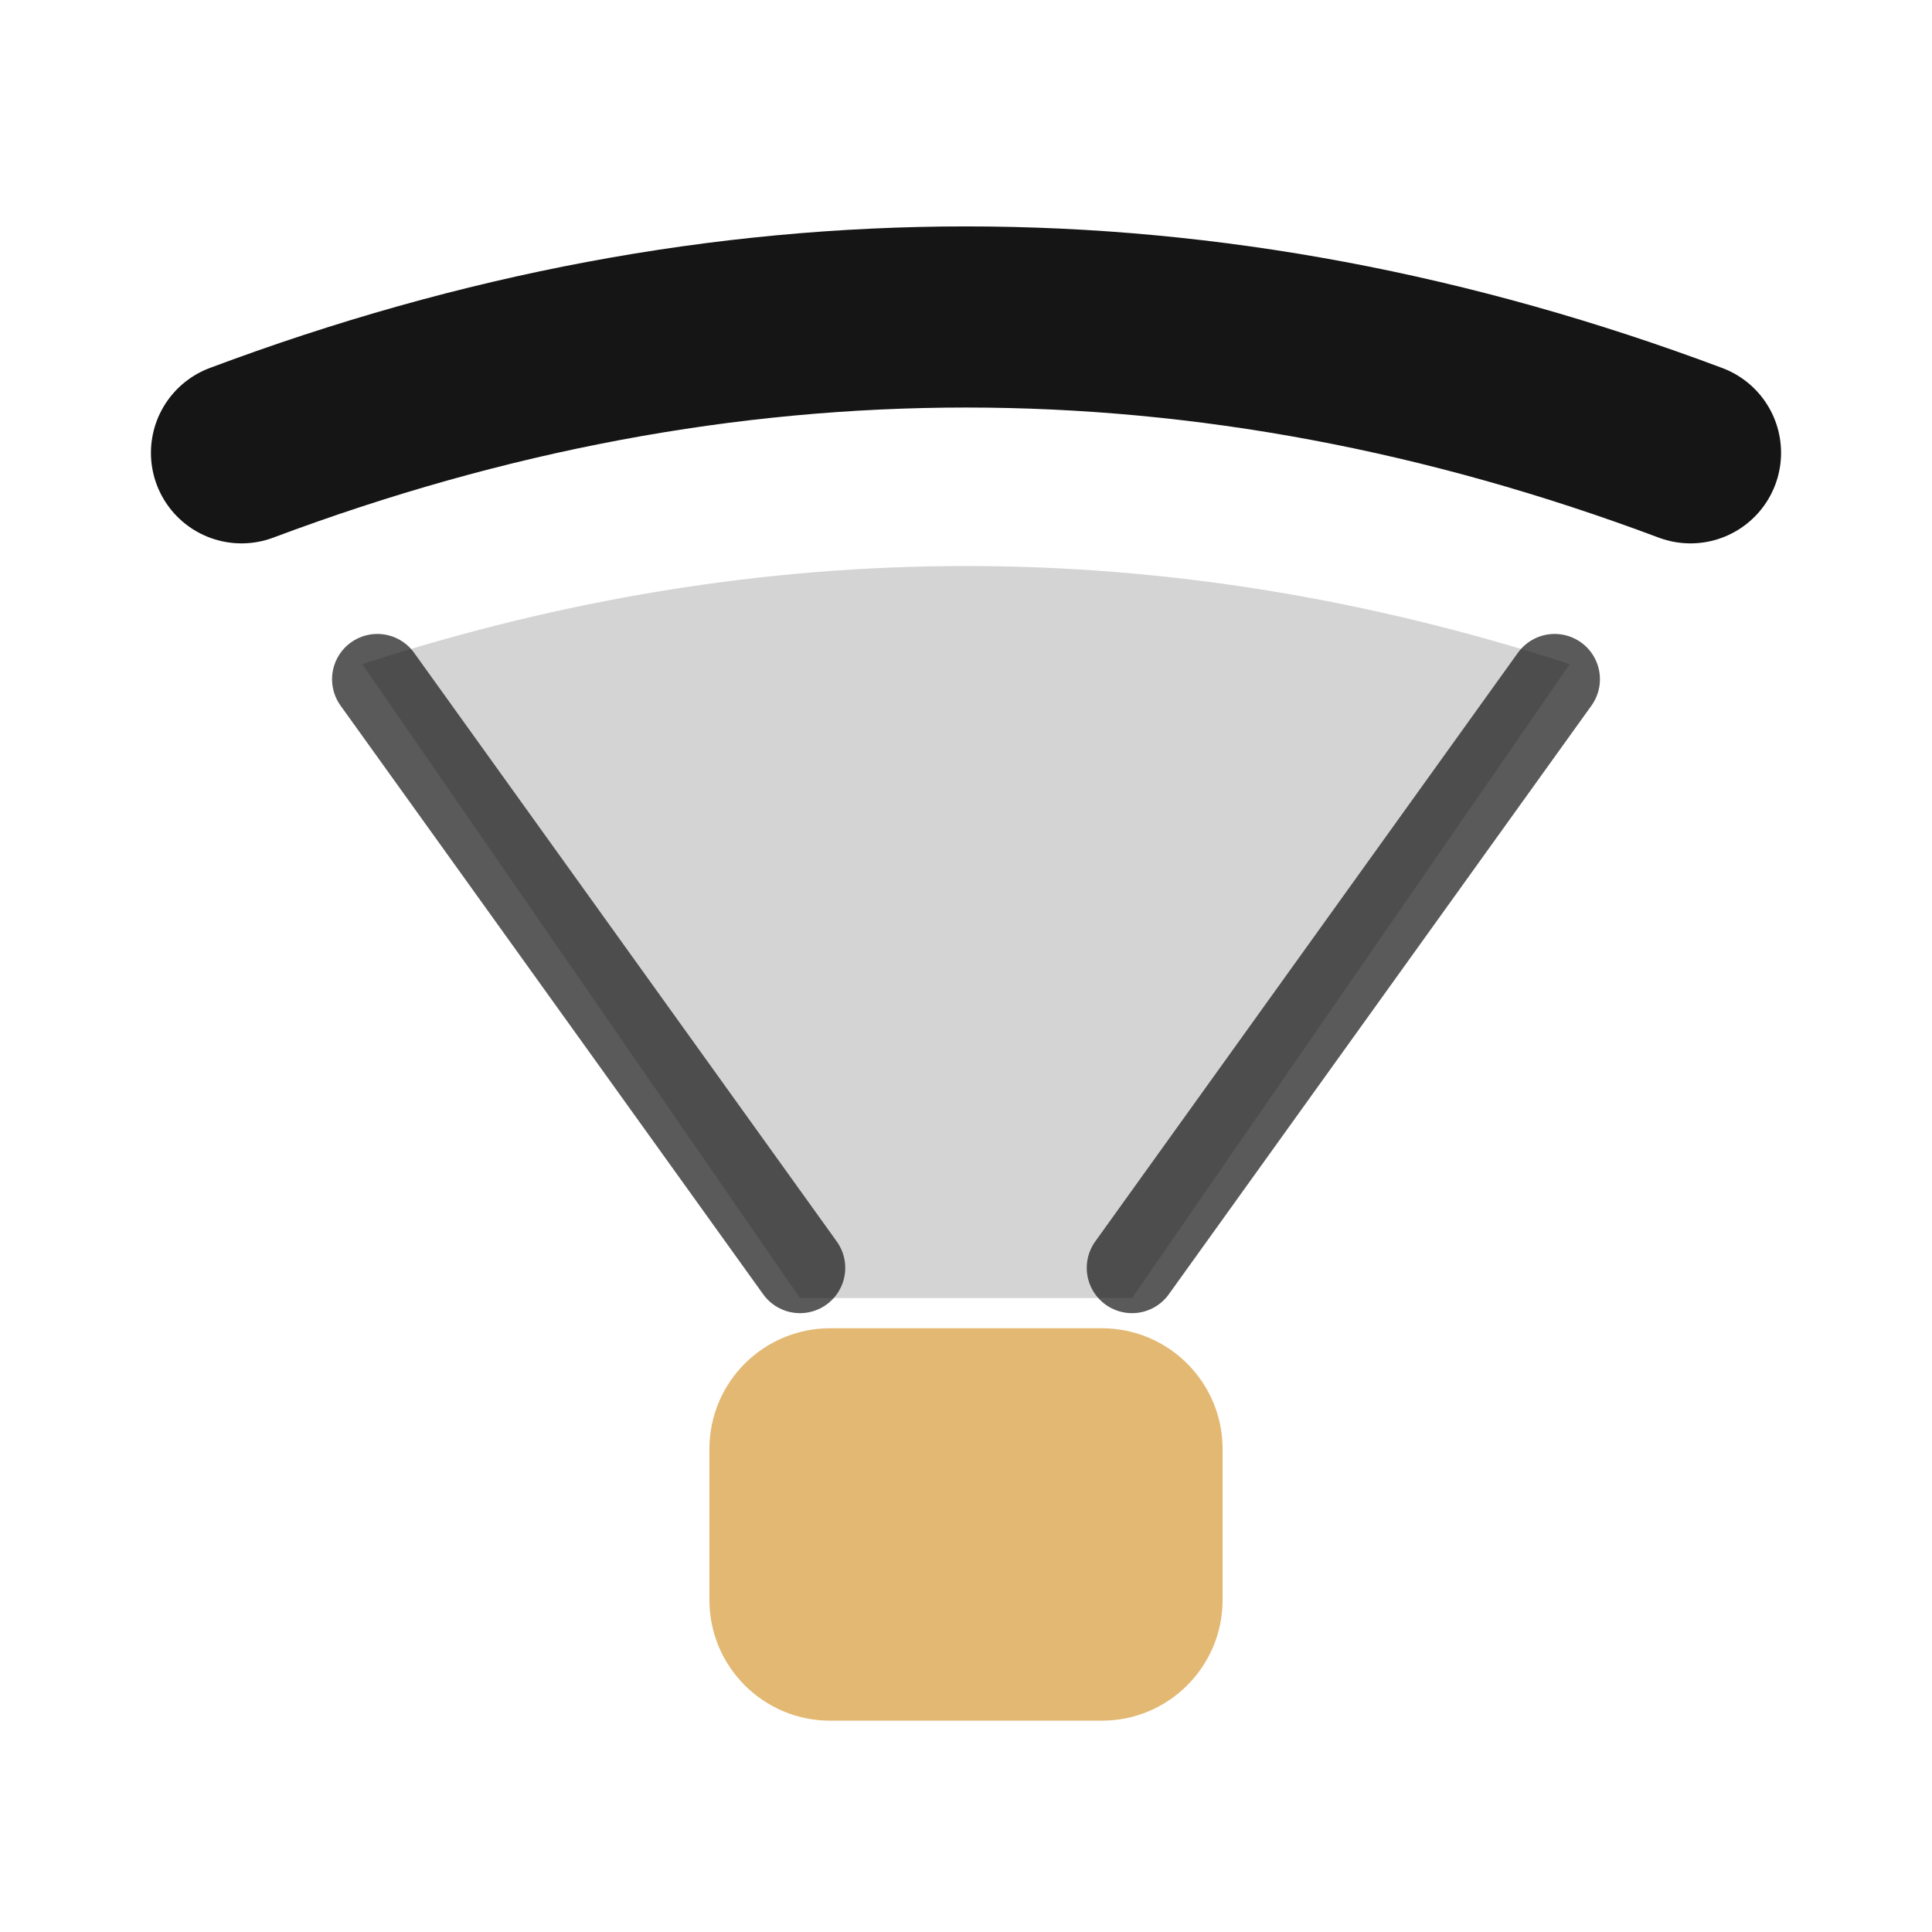
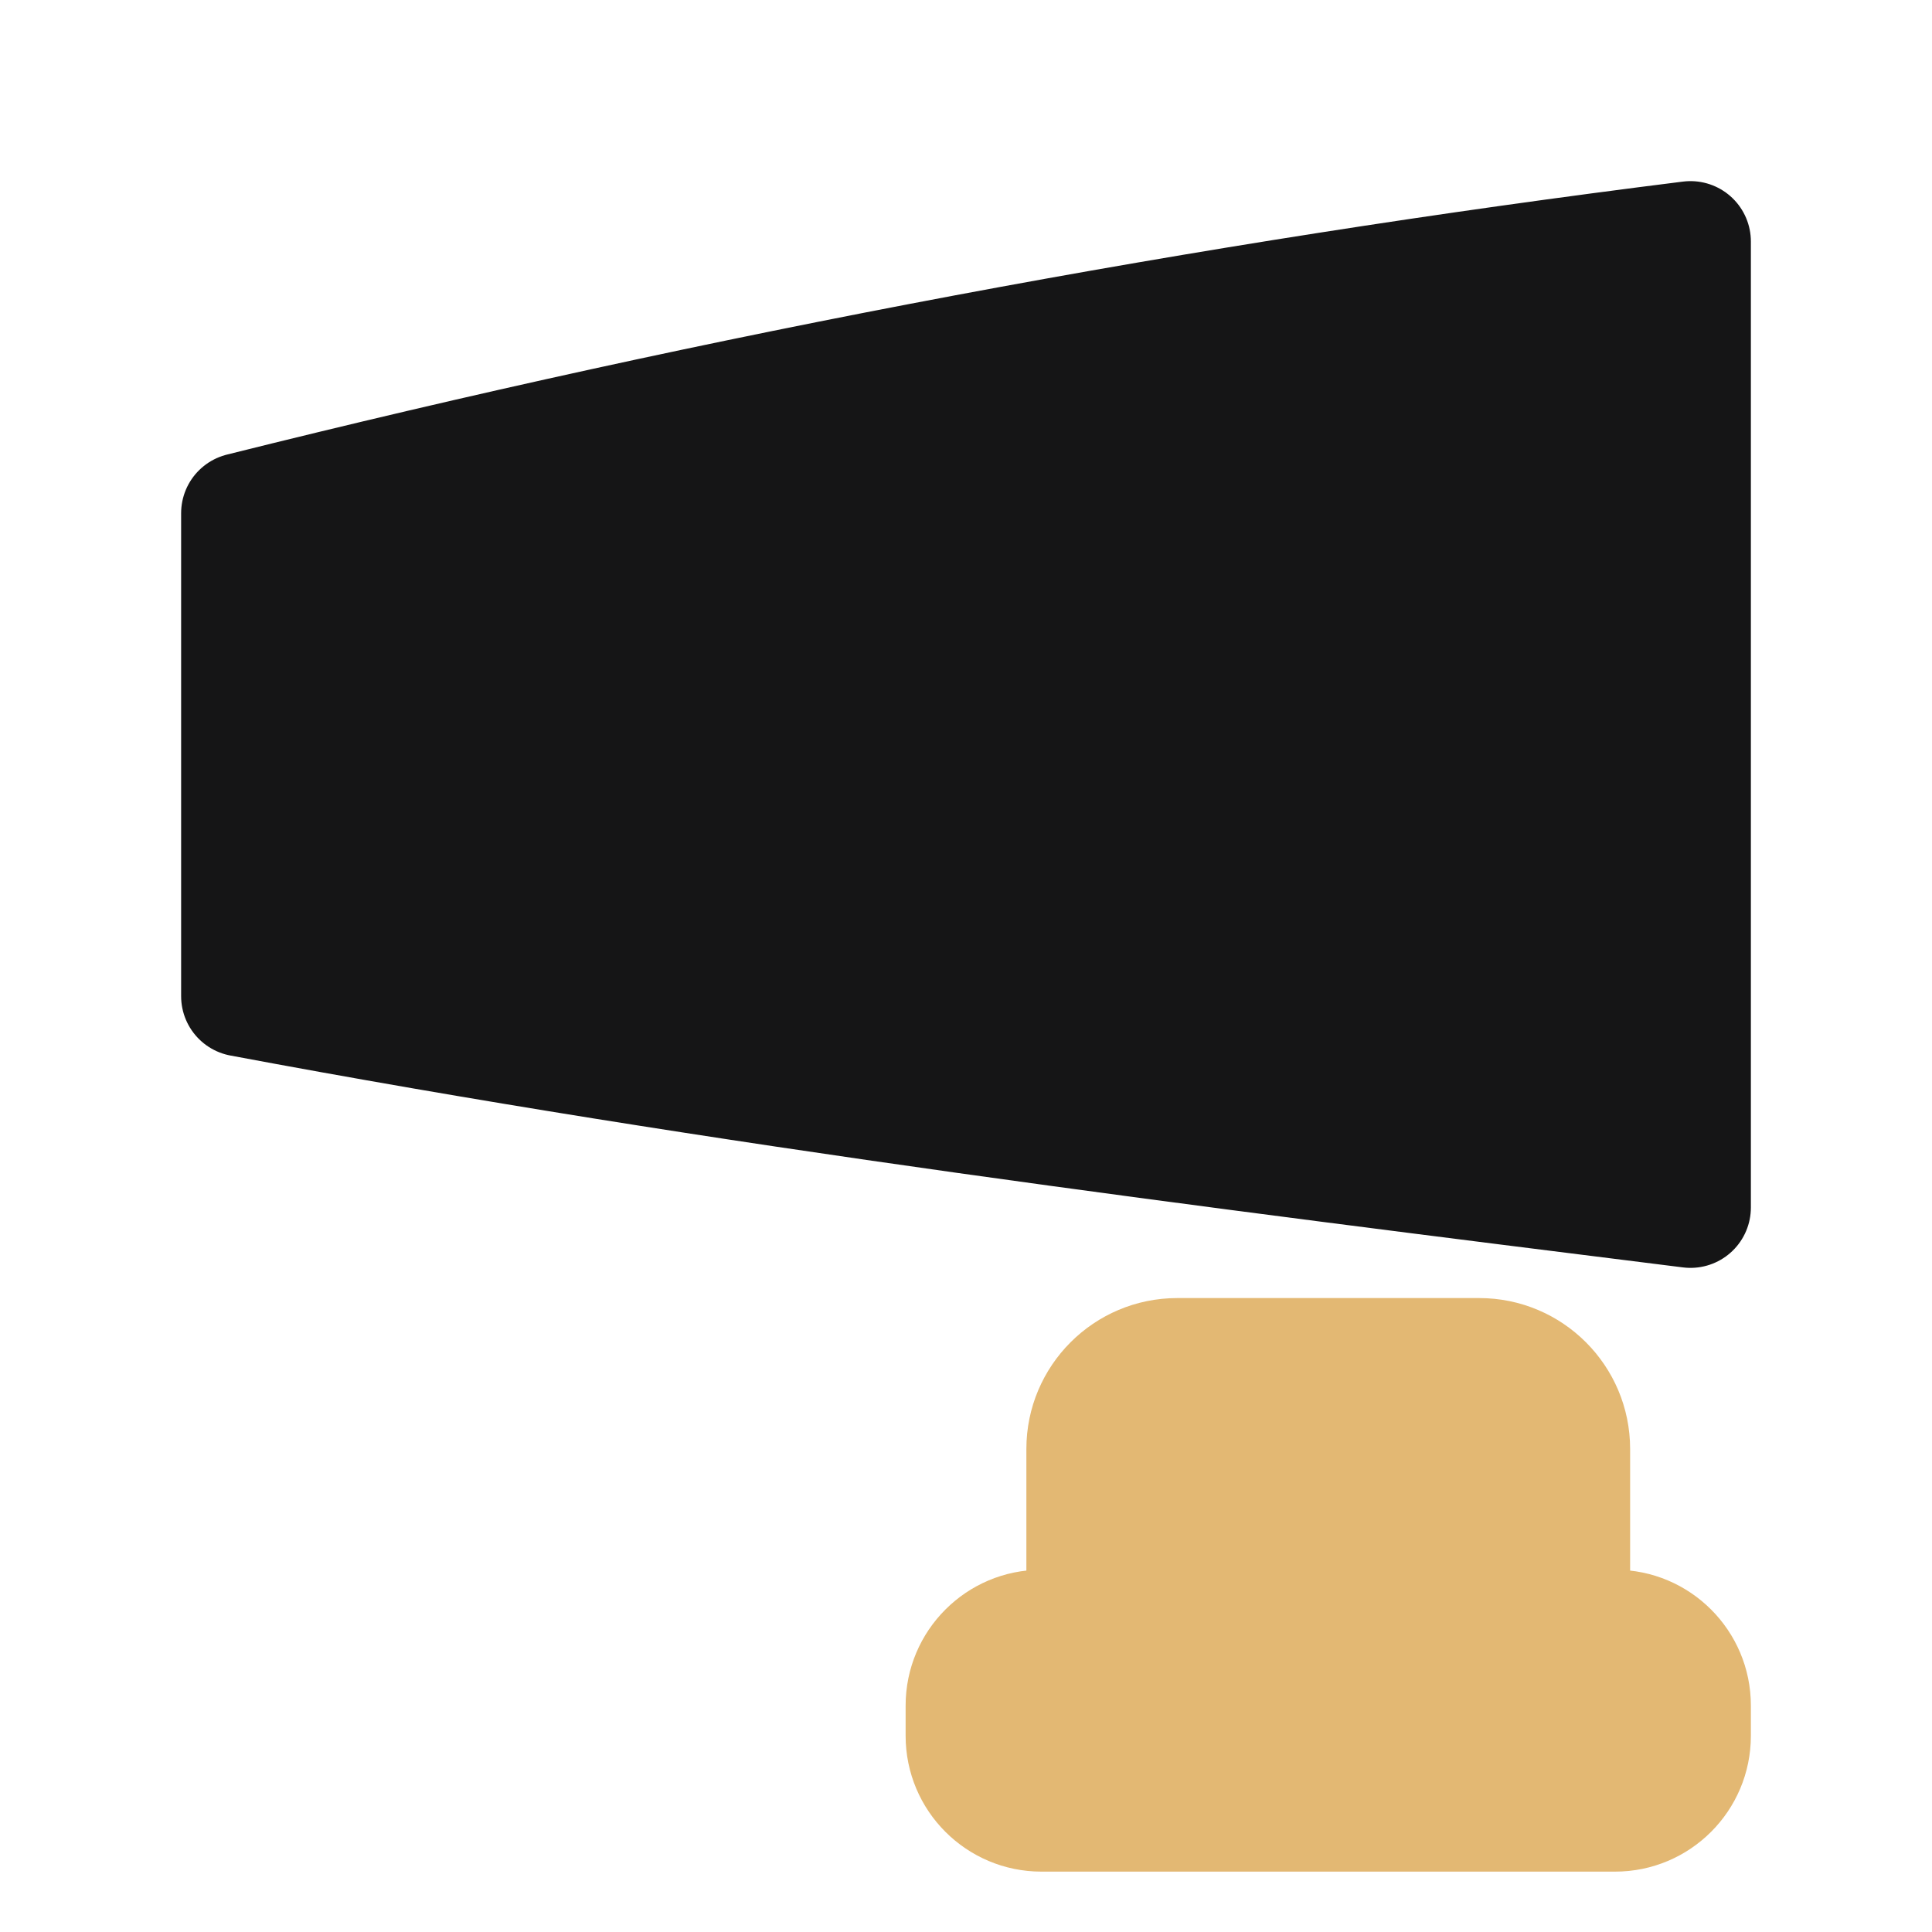
<svg xmlns="http://www.w3.org/2000/svg" viewBox="0 0 64 64">
-   <path d="M8 15Q32 6 56 15" fill="none" stroke="#151516" stroke-width="6" stroke-linecap="round" />
-   <path d="M12 22Q32 15.5 52 22L37.5 43H26.5Z" fill="#151516" fill-opacity=".18" />
-   <path d="M12.5 22.5 26.5 42M51.5 22.5 37.5 42" fill="none" stroke="#151516" stroke-width="3" stroke-linecap="round" stroke-opacity=".7" />
-   <rect x="23.5" y="44" width="17" height="13" rx="4" fill="#e3b873" />
+   <path d="M8 17C24 13 40 10 56 8V40C40 38 24 36 8 33Z" fill="#151516" stroke="#151516" stroke-width="4" stroke-linejoin="round" />
+   <path d="M34 48a5 5 0 0 1 5-5h10a5 5 0 0 1 5 5v8H34Z" fill="#e3b873" />
+   <rect x="30" y="52" width="28" height="10" rx="4.5" fill="#e3b873" />
</svg>
